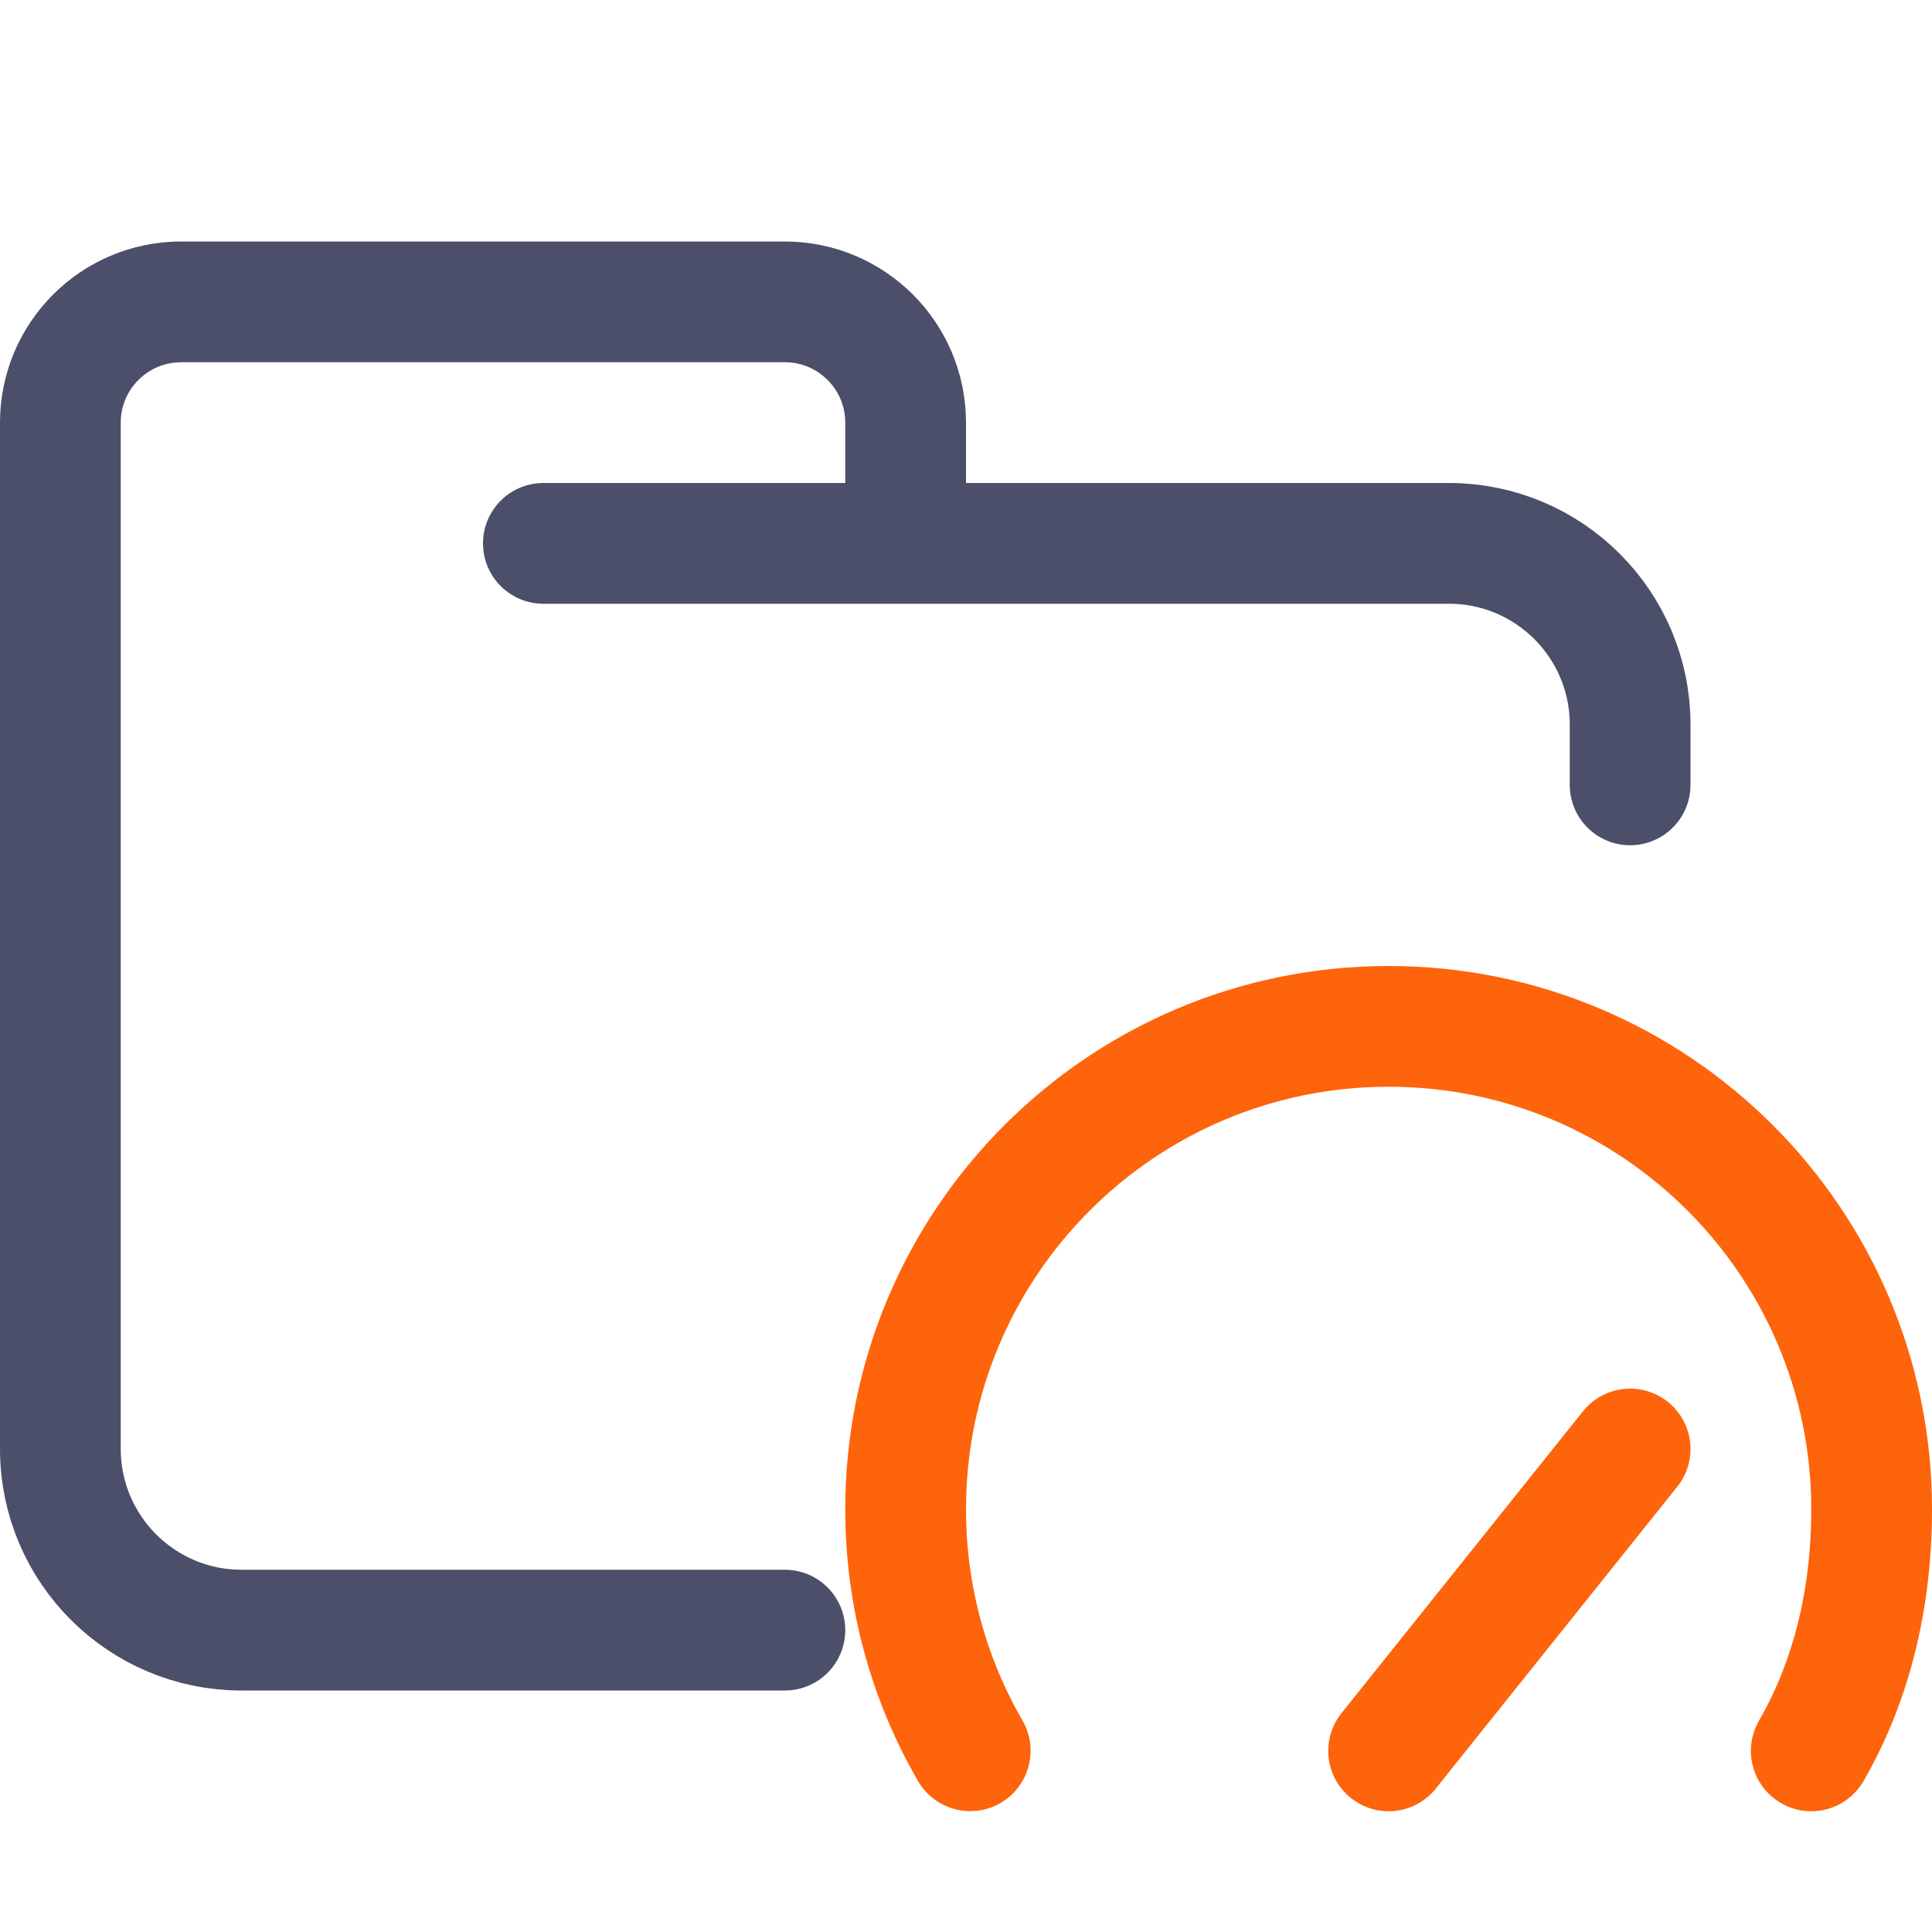
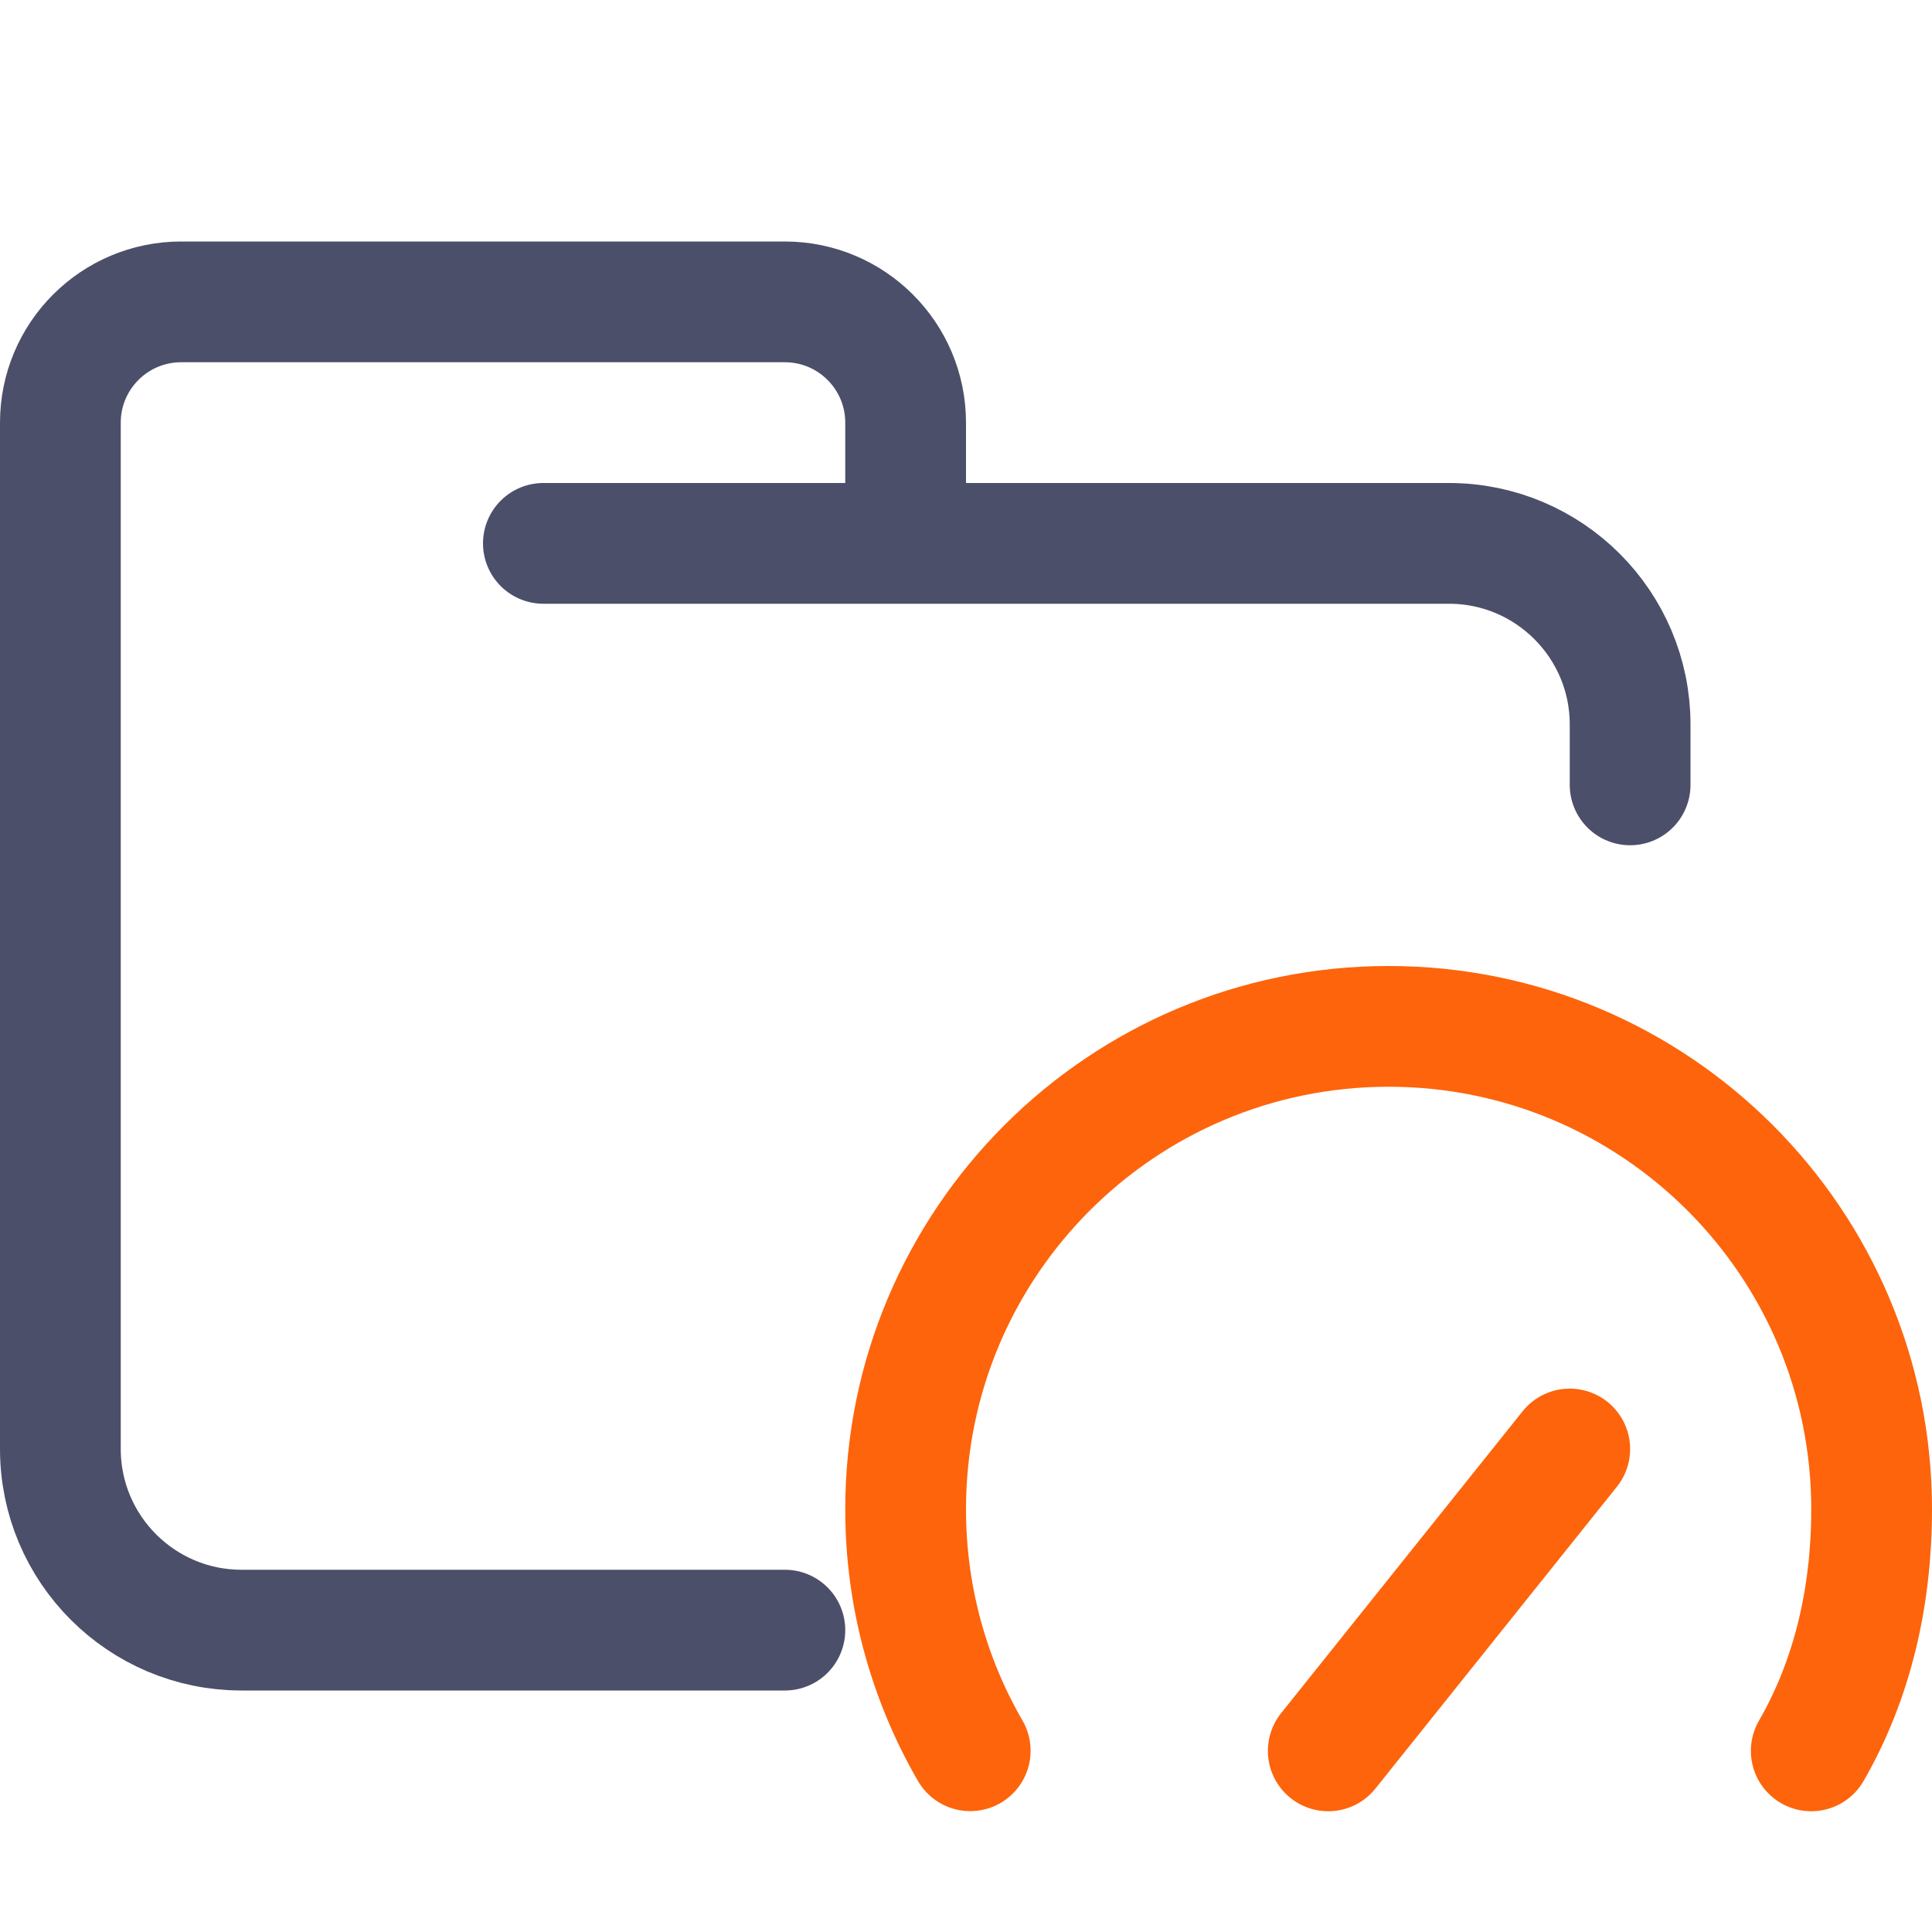
<svg xmlns="http://www.w3.org/2000/svg" width="16px" height="16px" viewBox="0 0 16 16" version="1.1">
  <g id="folder_benchmark" stroke="none" stroke-width="1" fill="none" fill-rule="evenodd" stroke-linecap="round" stroke-linejoin="round">
    <g id="folder" stroke="#4C4F69">
      <path d="M4.5,4.5 L12,4.5 C12.828,4.5 13.5,5.172 13.5,6 C13.5,6.434 13.5,6.268 13.5,6.5 M6.5,13.5 C5.381,13.5 4.215,13.5 2,13.5 C1.172,13.5 0.5,12.828 0.5,12 L0.5,3.5 C0.5,2.948 0.948,2.5 1.5,2.5 L6.5,2.5 C7.052,2.5 7.5,2.948 7.5,3.5 L7.5,4.5" id="Shape" />
    </g>
    <g id="macos" stroke="#FE640B">
      <path d="M15,14.5 C15.339,13.913 15.5,13.227 15.5,12.5 C15.5,10.291 13.709,8.5 11.5,8.5 C9.291,8.5 7.5,10.291 7.5,12.5 C7.5,13.228 7.695,13.911 8.035,14.499" id="Path" />
-       <line x1="11.5" y1="14.5" x2="13.5" y2="12" id="Line" />
+       <line x1="11" y1="14.5" x2="13" y2="12" id="Line" />
    </g>
  </g>
</svg>
